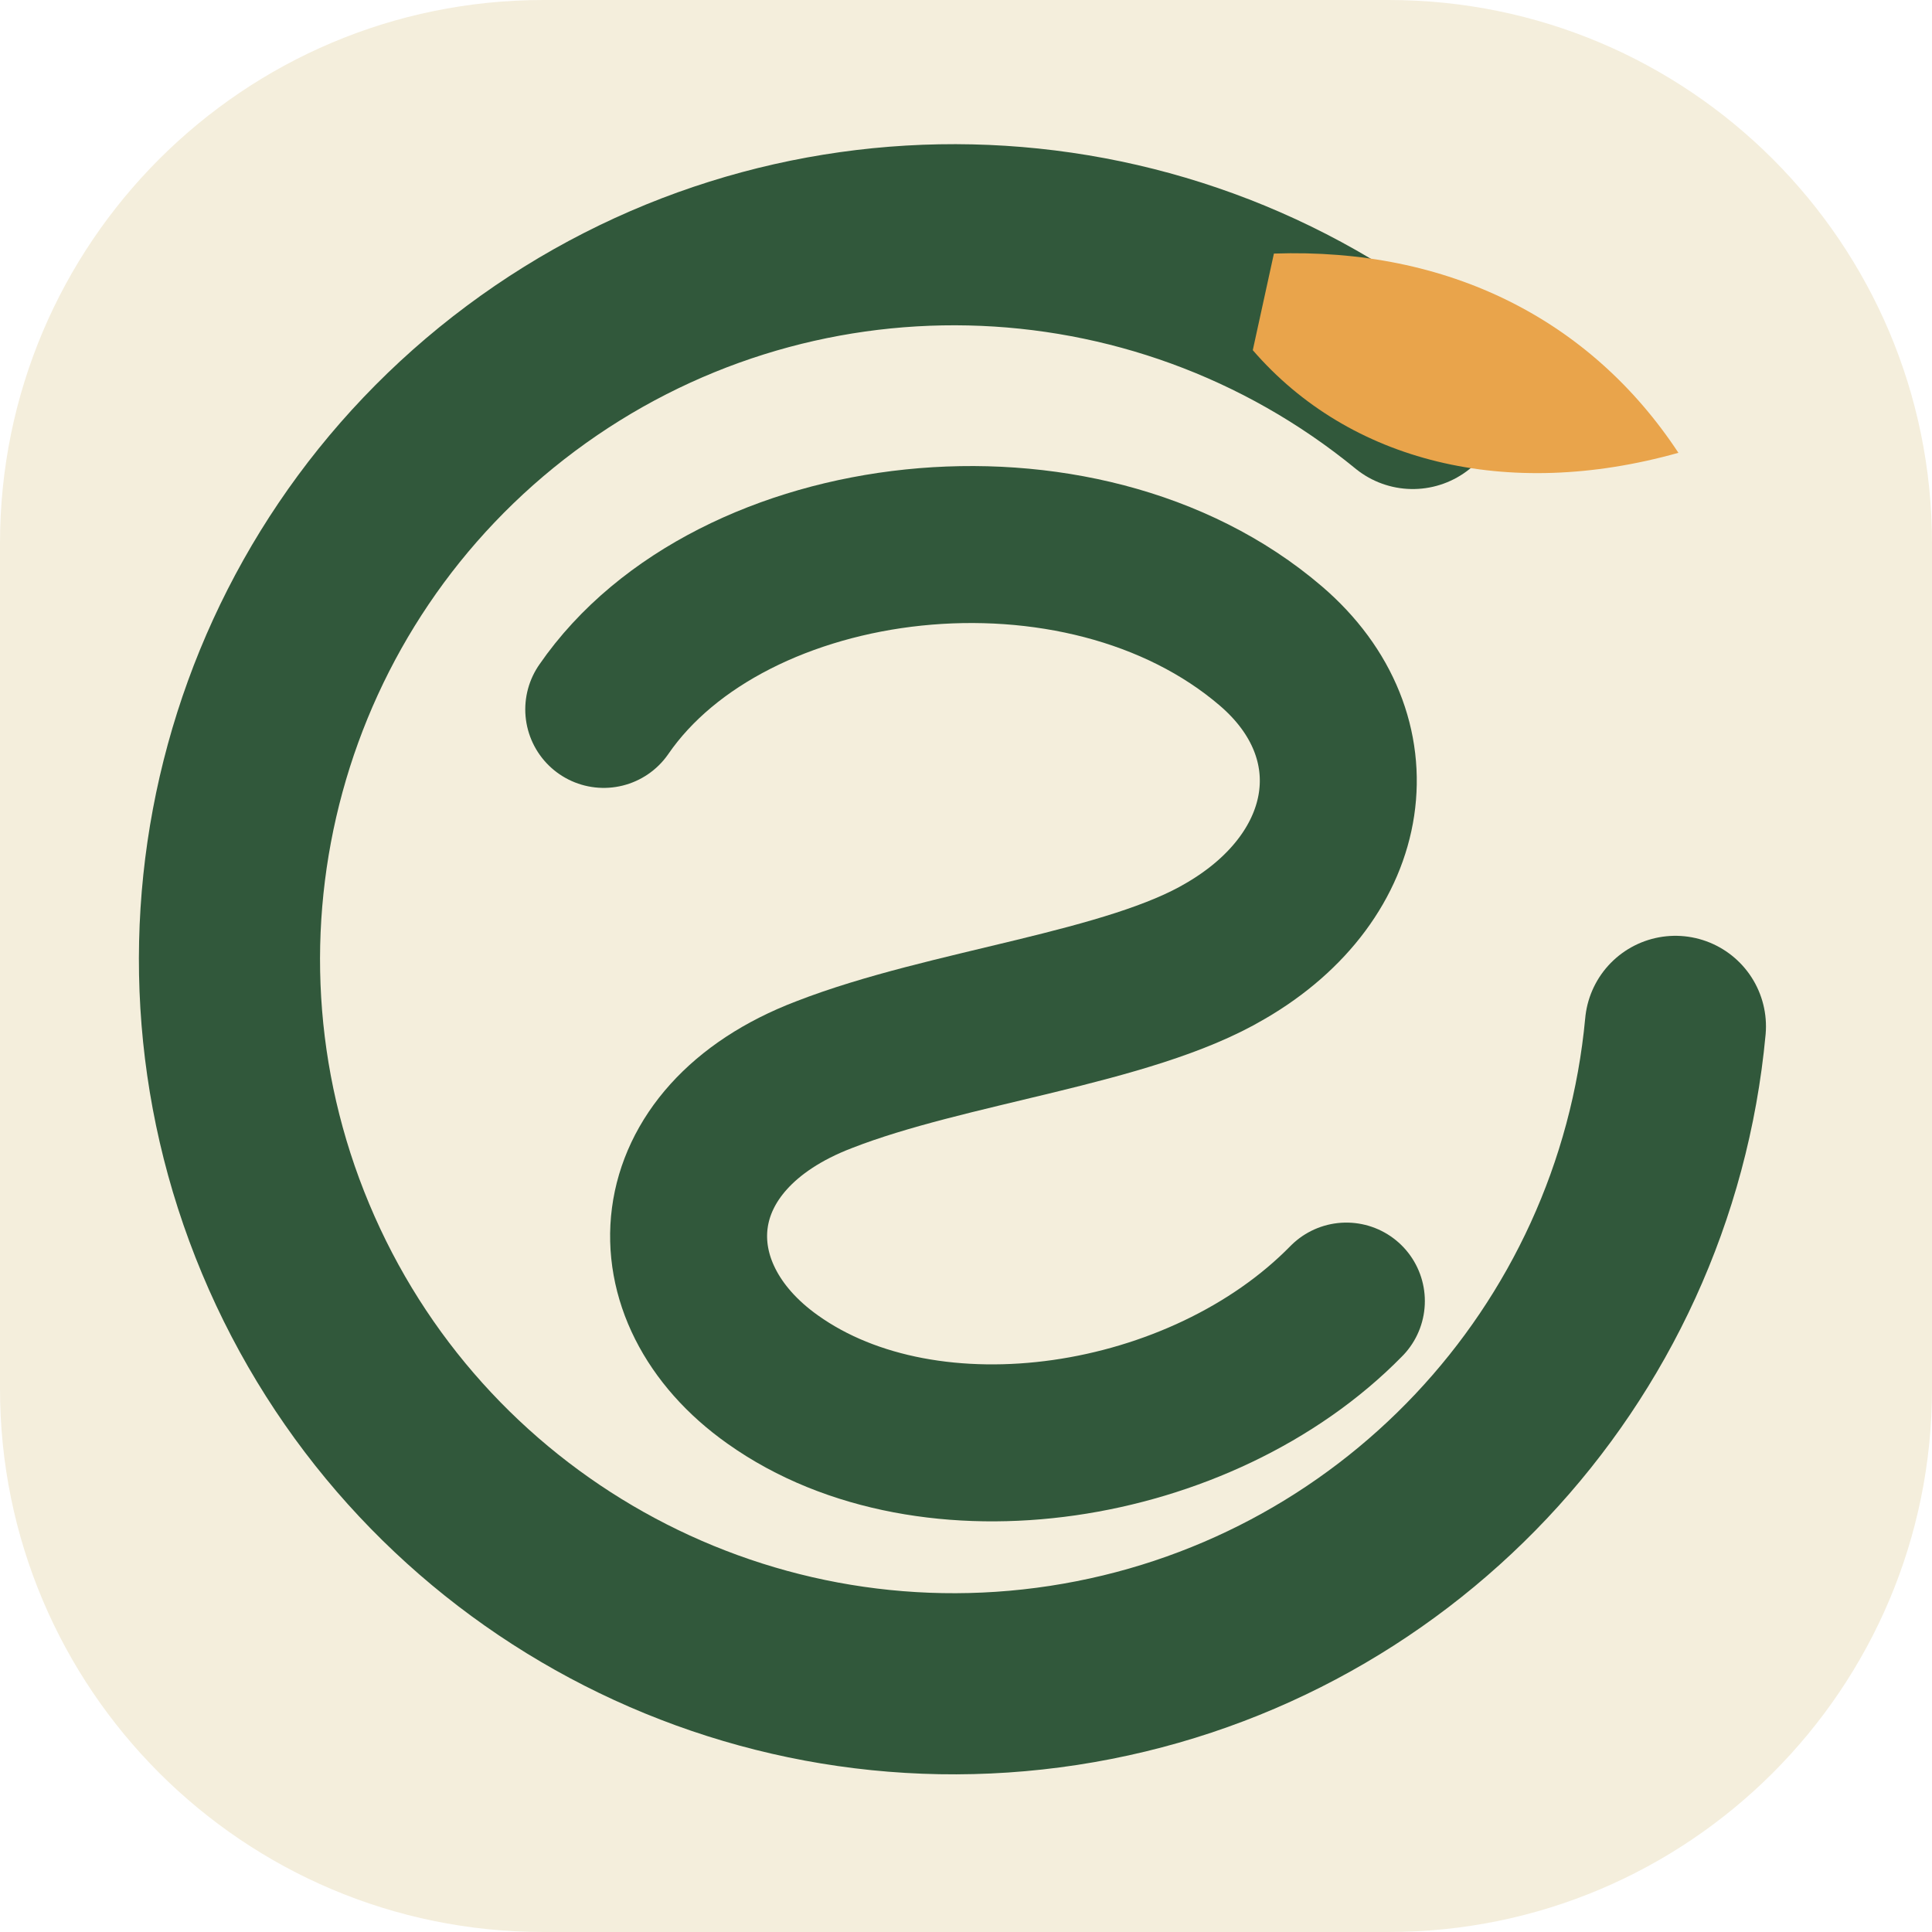
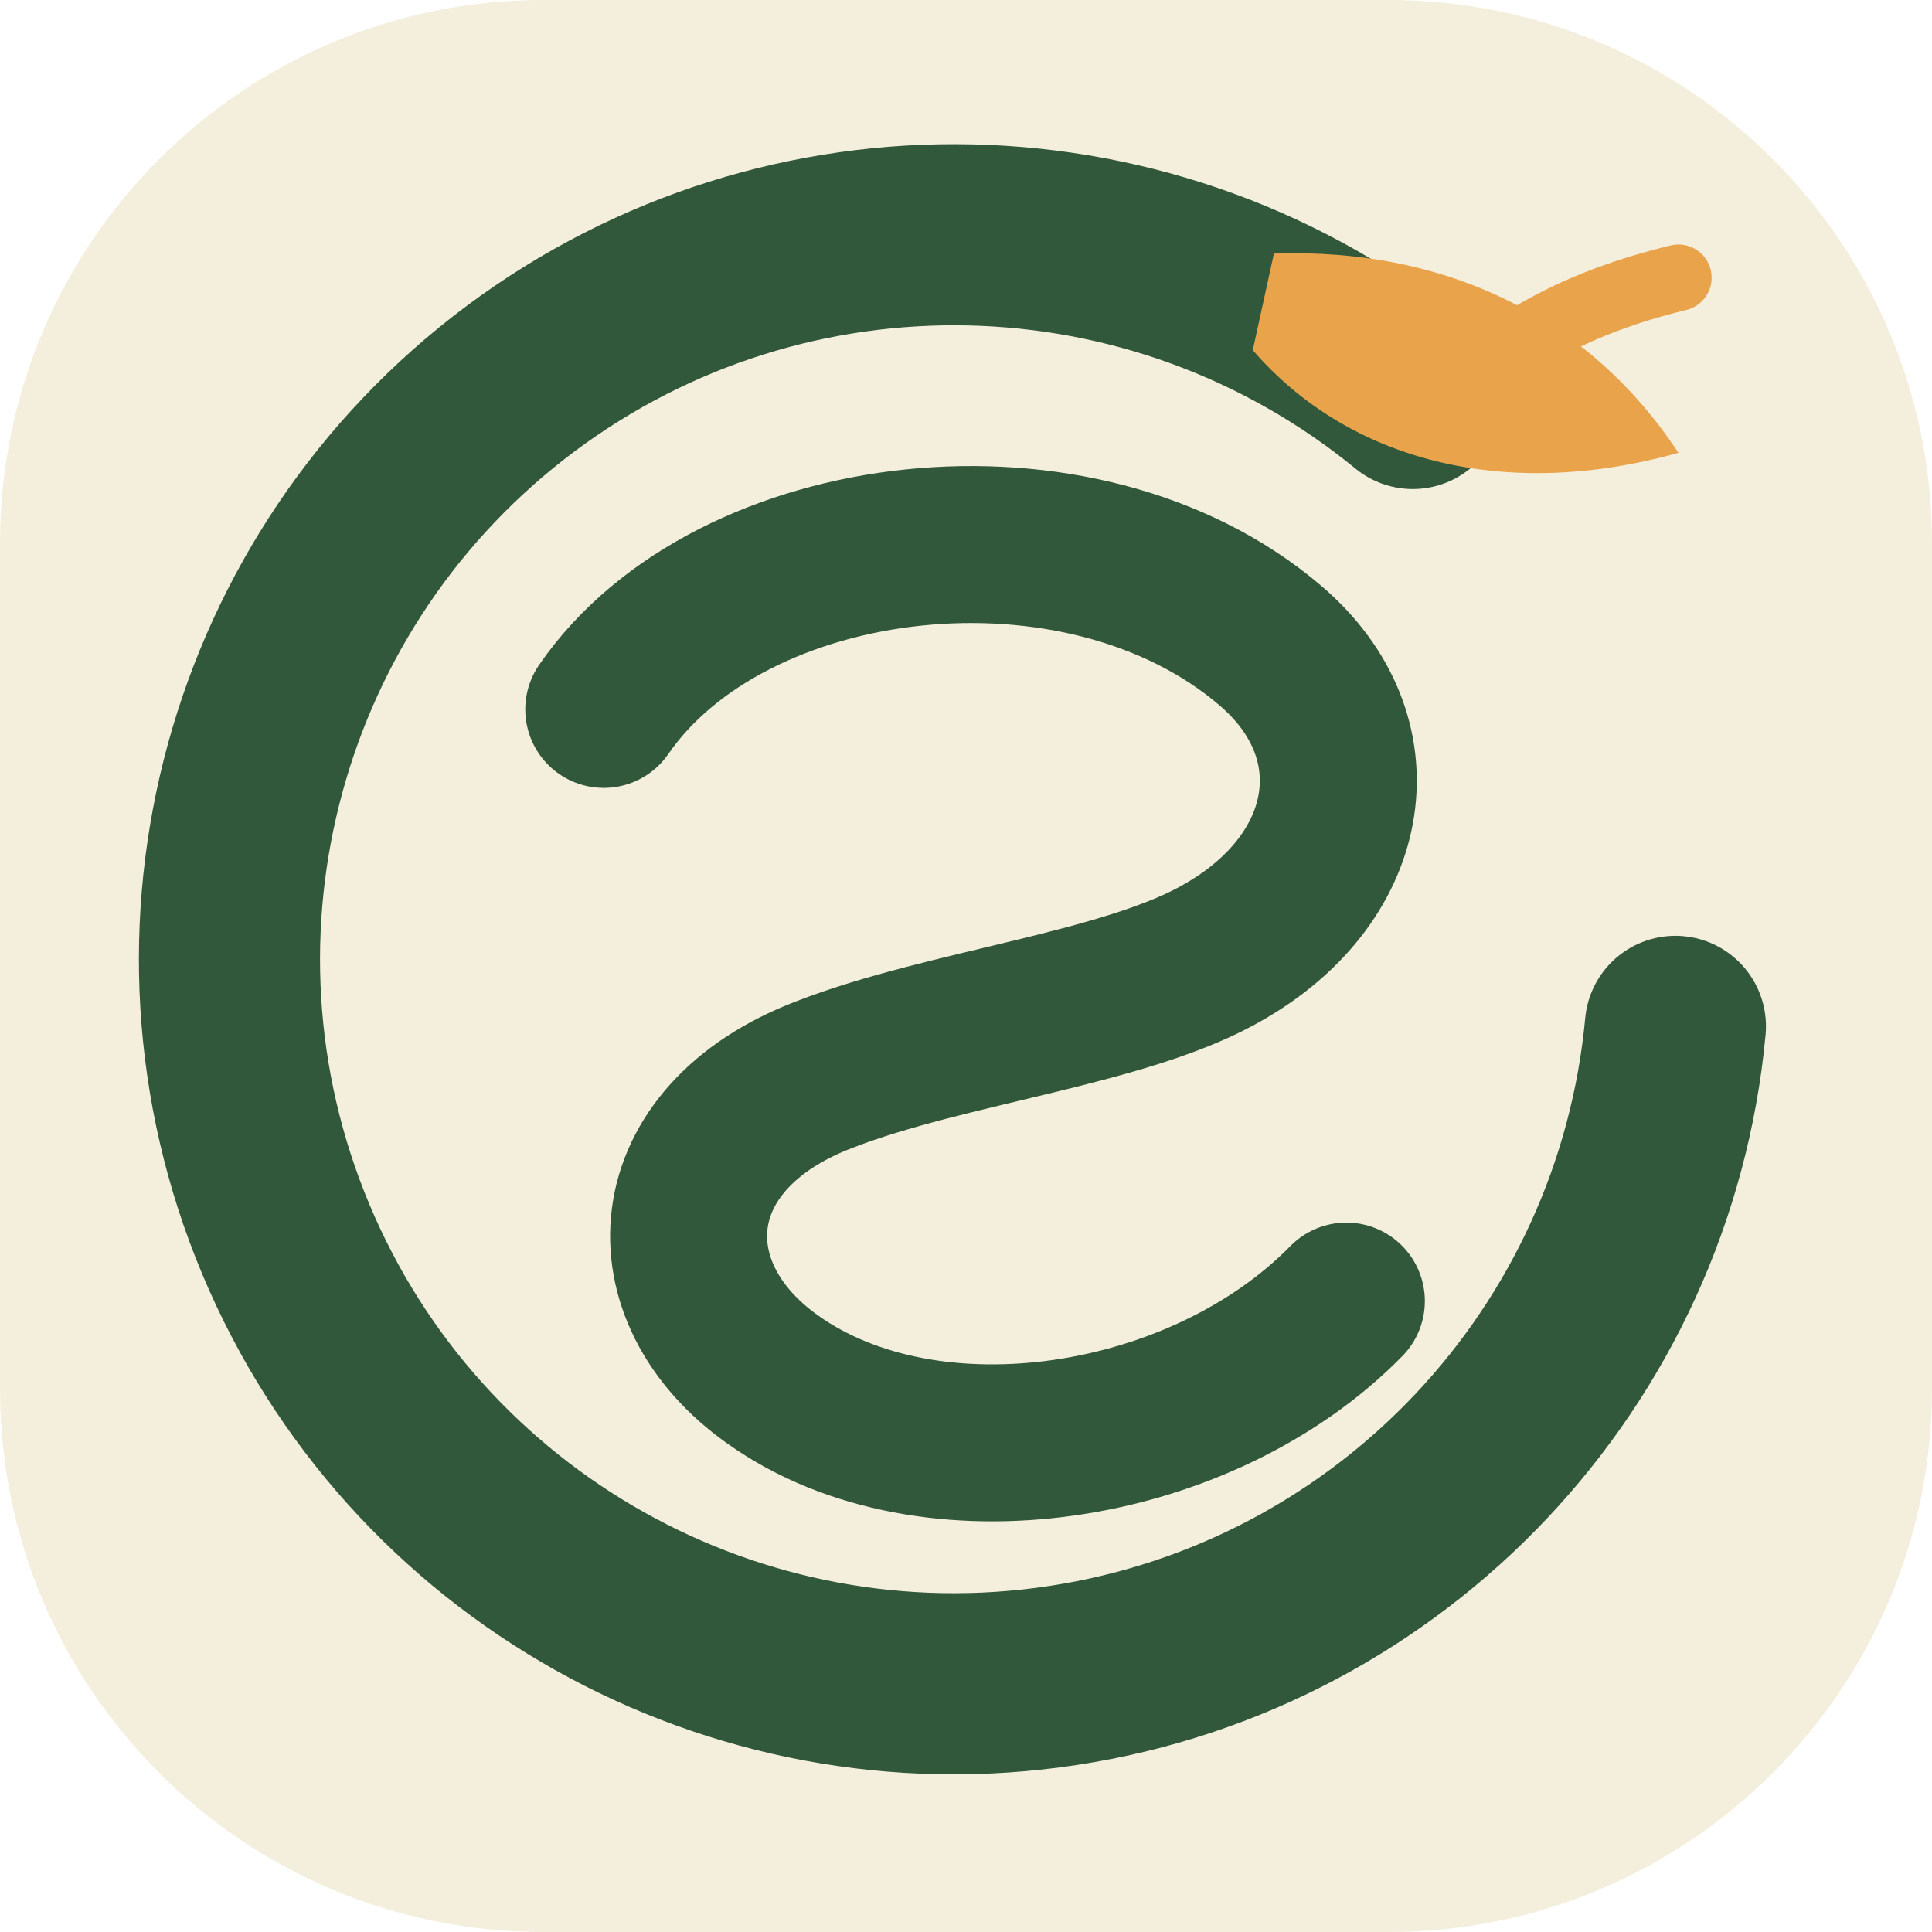
- <svg xmlns="http://www.w3.org/2000/svg" viewBox="0 0 64 64">
+ <svg xmlns="http://www.w3.org/2000/svg" viewBox="0 0 64 64" role="img" aria-labelledby="title">
  <rect width="64" height="64" rx="18" fill="#F4EEDC" />
  <path d="M46.8 13.2A24 24 0 1 0 55.5 34" fill="none" stroke="#31583B" stroke-width="6" stroke-linecap="round" />
  <path d="M20 23.5c4.2-6.1 15.8-7.5 22.1-2.1 3.5 3 2.8 7.6-1.5 10.1-3.2 1.9-9.2 2.5-13.3 4.1-5.5 2.1-5.8 7.2-1.7 10.1 5.2 3.7 14.2 2.3 19-2.6" fill="none" stroke="#31583B" stroke-width="5.2" stroke-linecap="round" stroke-linejoin="round" />
  <path d="M42.2 8.4c5.8-.2 10.5 2.2 13.4 6.6-5.7 1.6-10.9.3-14.1-3.4" fill="#E9A44B" />
+   <path d="M47.8 13.4c2.1-2.1 4.5-3.4 7.8-4.2" fill="none" stroke="#E9A44B" stroke-width="2.2" stroke-linecap="round" />
</svg>
